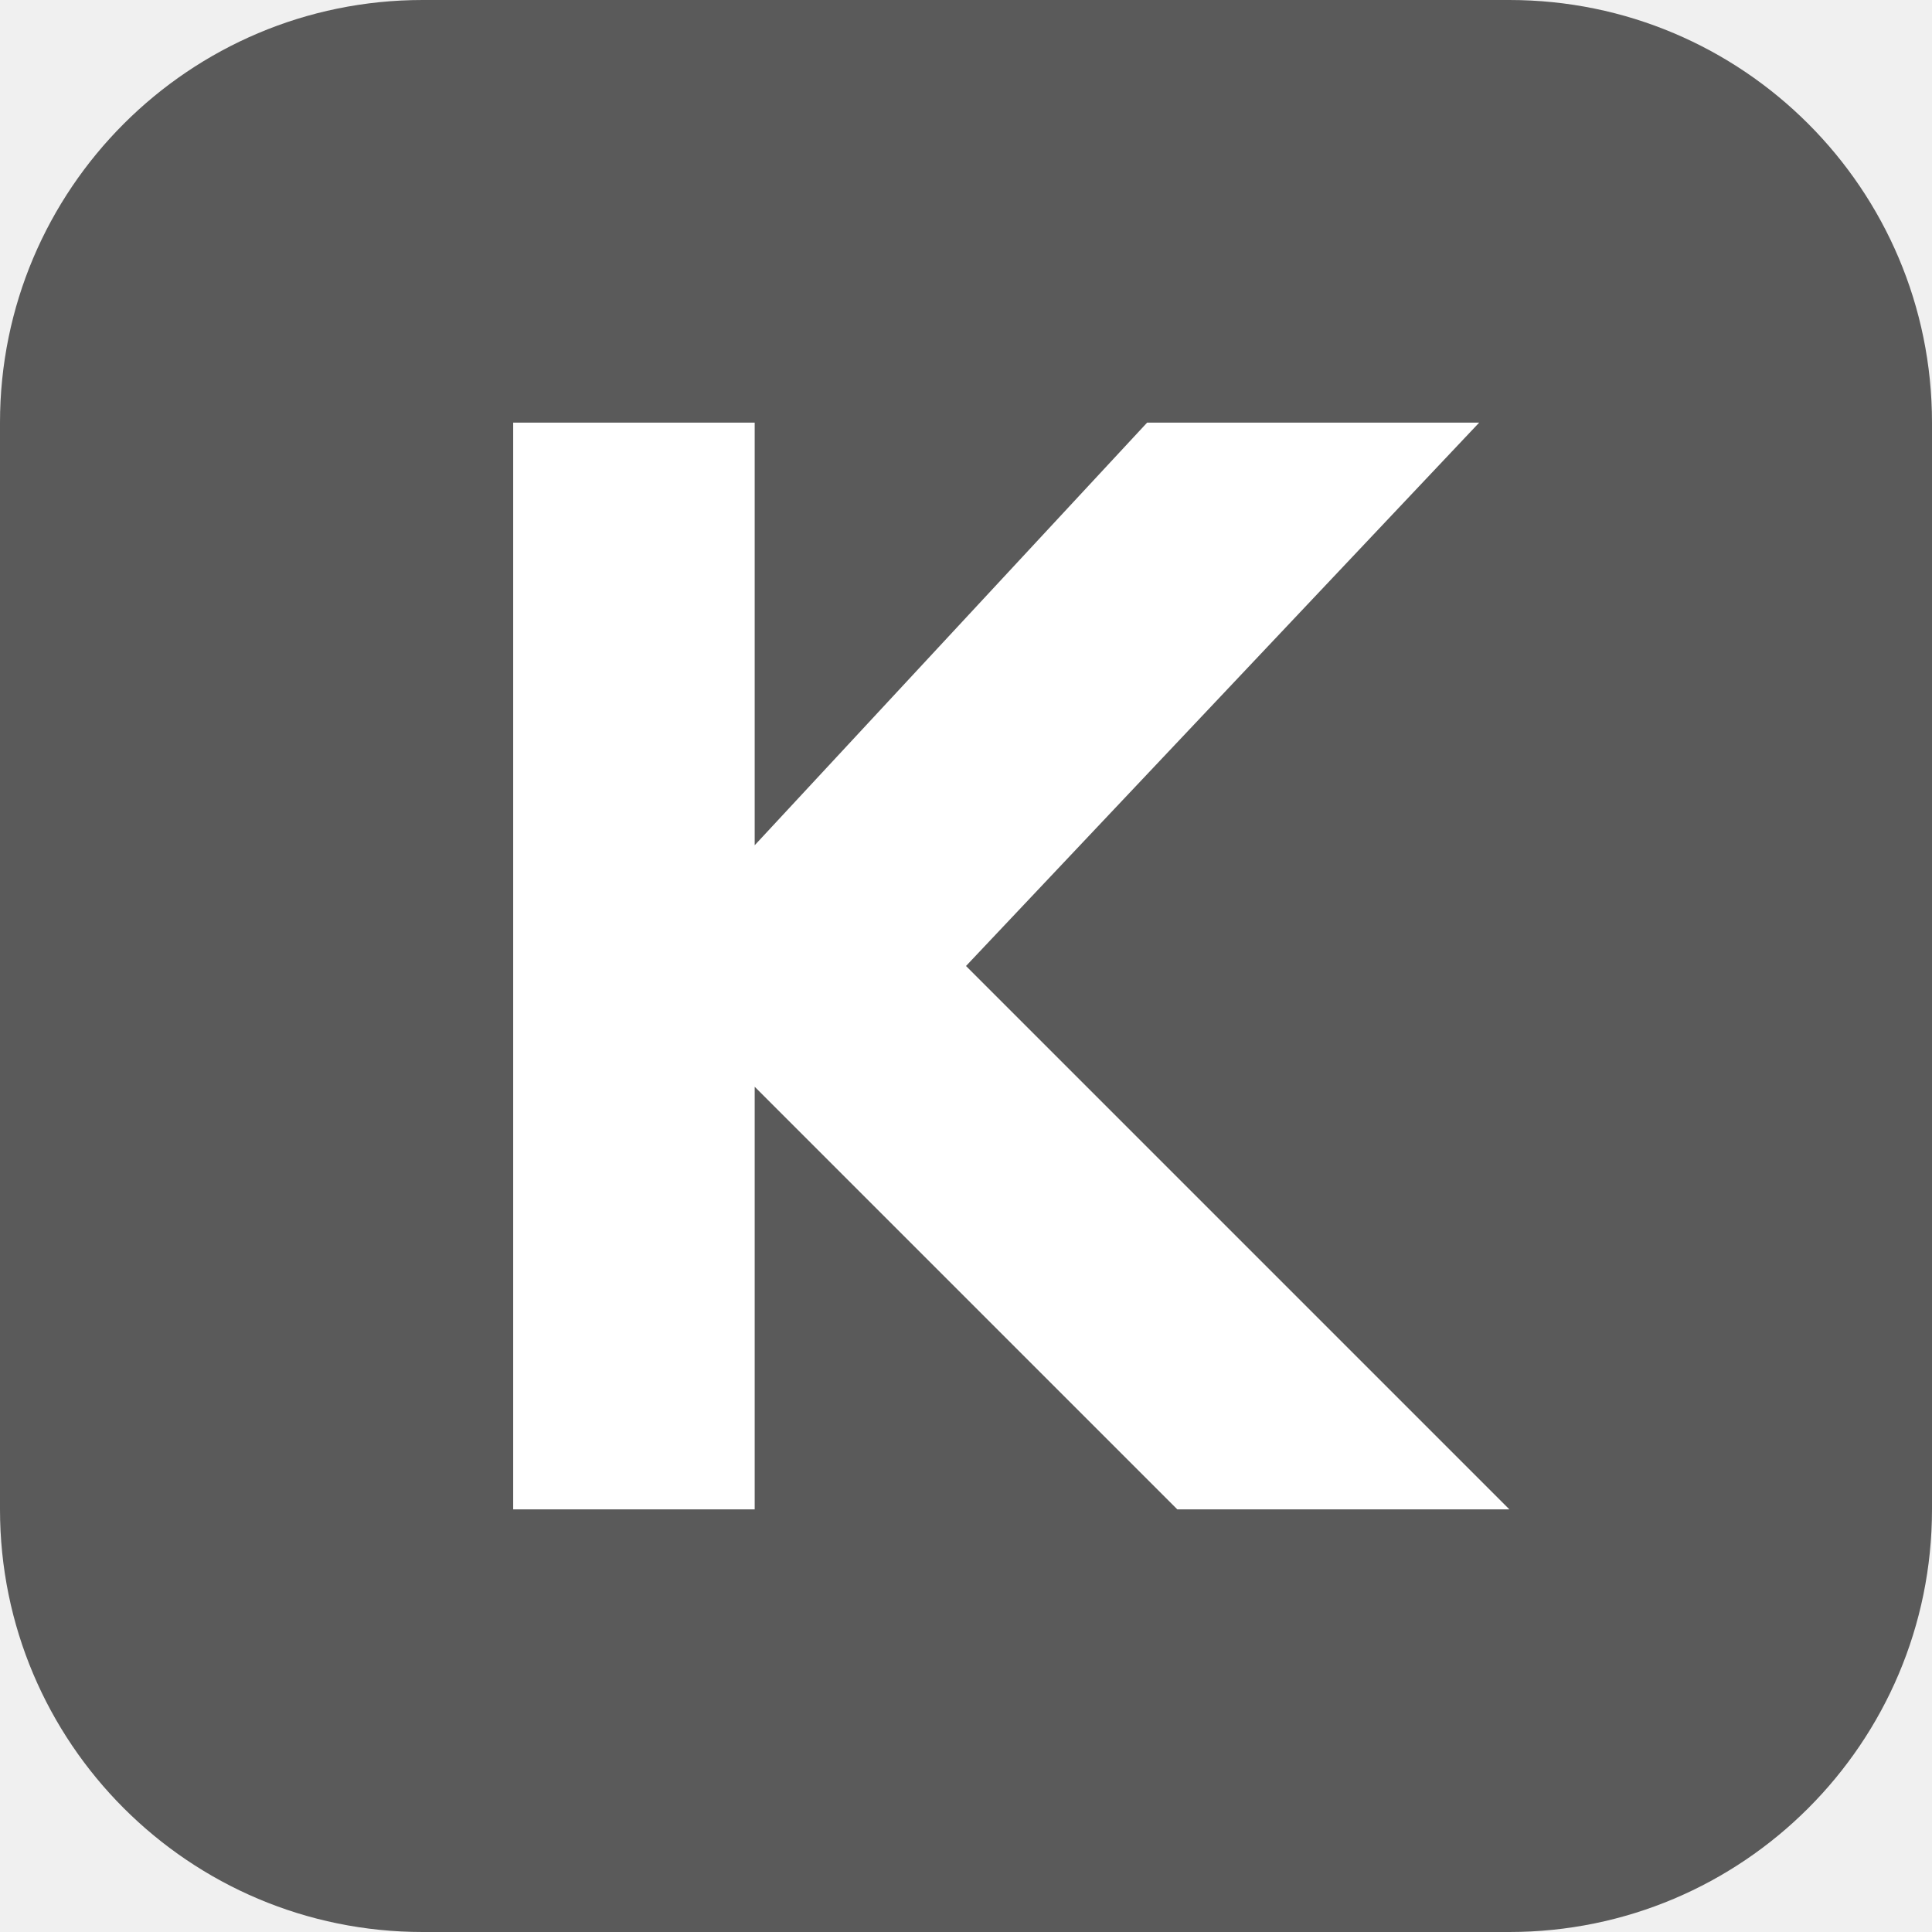
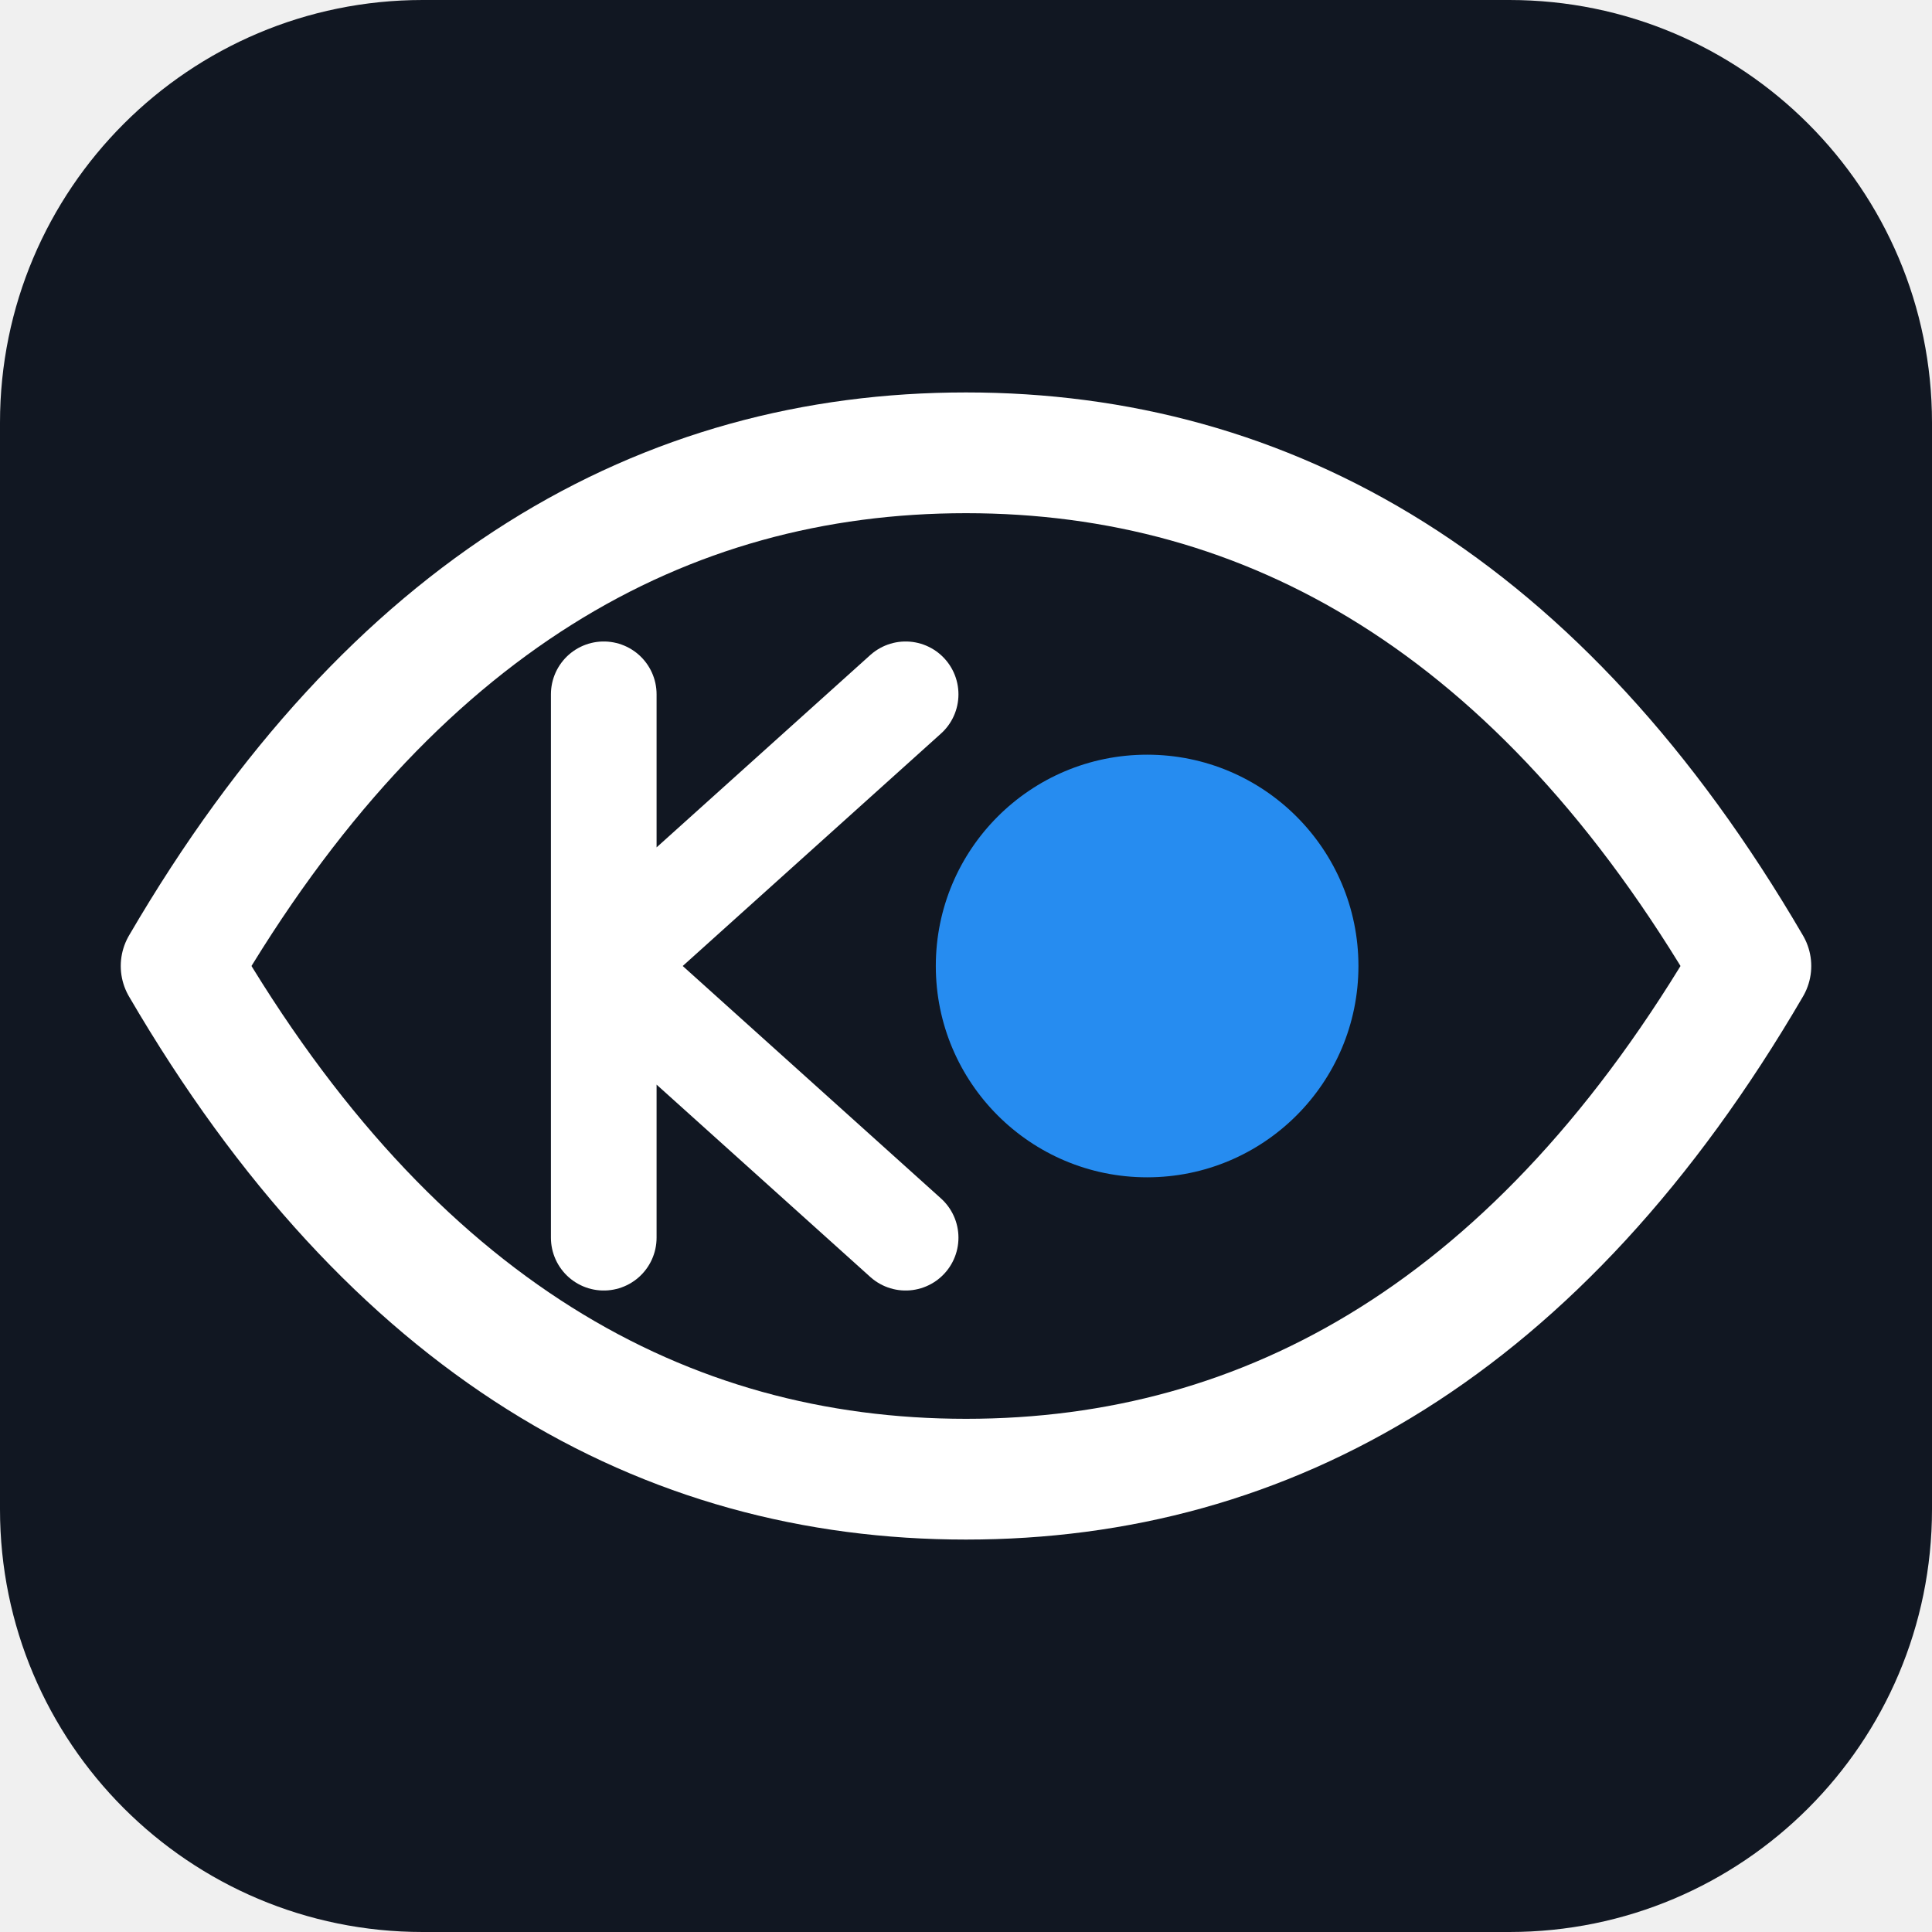
<svg xmlns="http://www.w3.org/2000/svg" viewBox="0 0 64 64">
-   <rect width="64" height="64" rx="14" fill="#5a5a5a" />
-   <path d="M17 14v36h8V36l14 14h11L32 32l17-18H38L25 28V14z" fill="#ffffff" />
+   <rect width="64" height="64" rx="14" fill="#111722" />
+   <path d="M6 32C13 20 22 15 32 15s19 5 26 17c-7 12-16 17-26 17S13 44 6 32Z" fill="none" stroke="#fff" stroke-width="4" stroke-linecap="round" stroke-linejoin="round" />
+   <path d="M20 23v18m0-9 10-9m-10 9 10 9" fill="none" stroke="#fff" stroke-width="3.5" stroke-linecap="round" stroke-linejoin="round" />
+   <circle cx="38" cy="32" r="7" fill="#268cf0" />
</svg>
